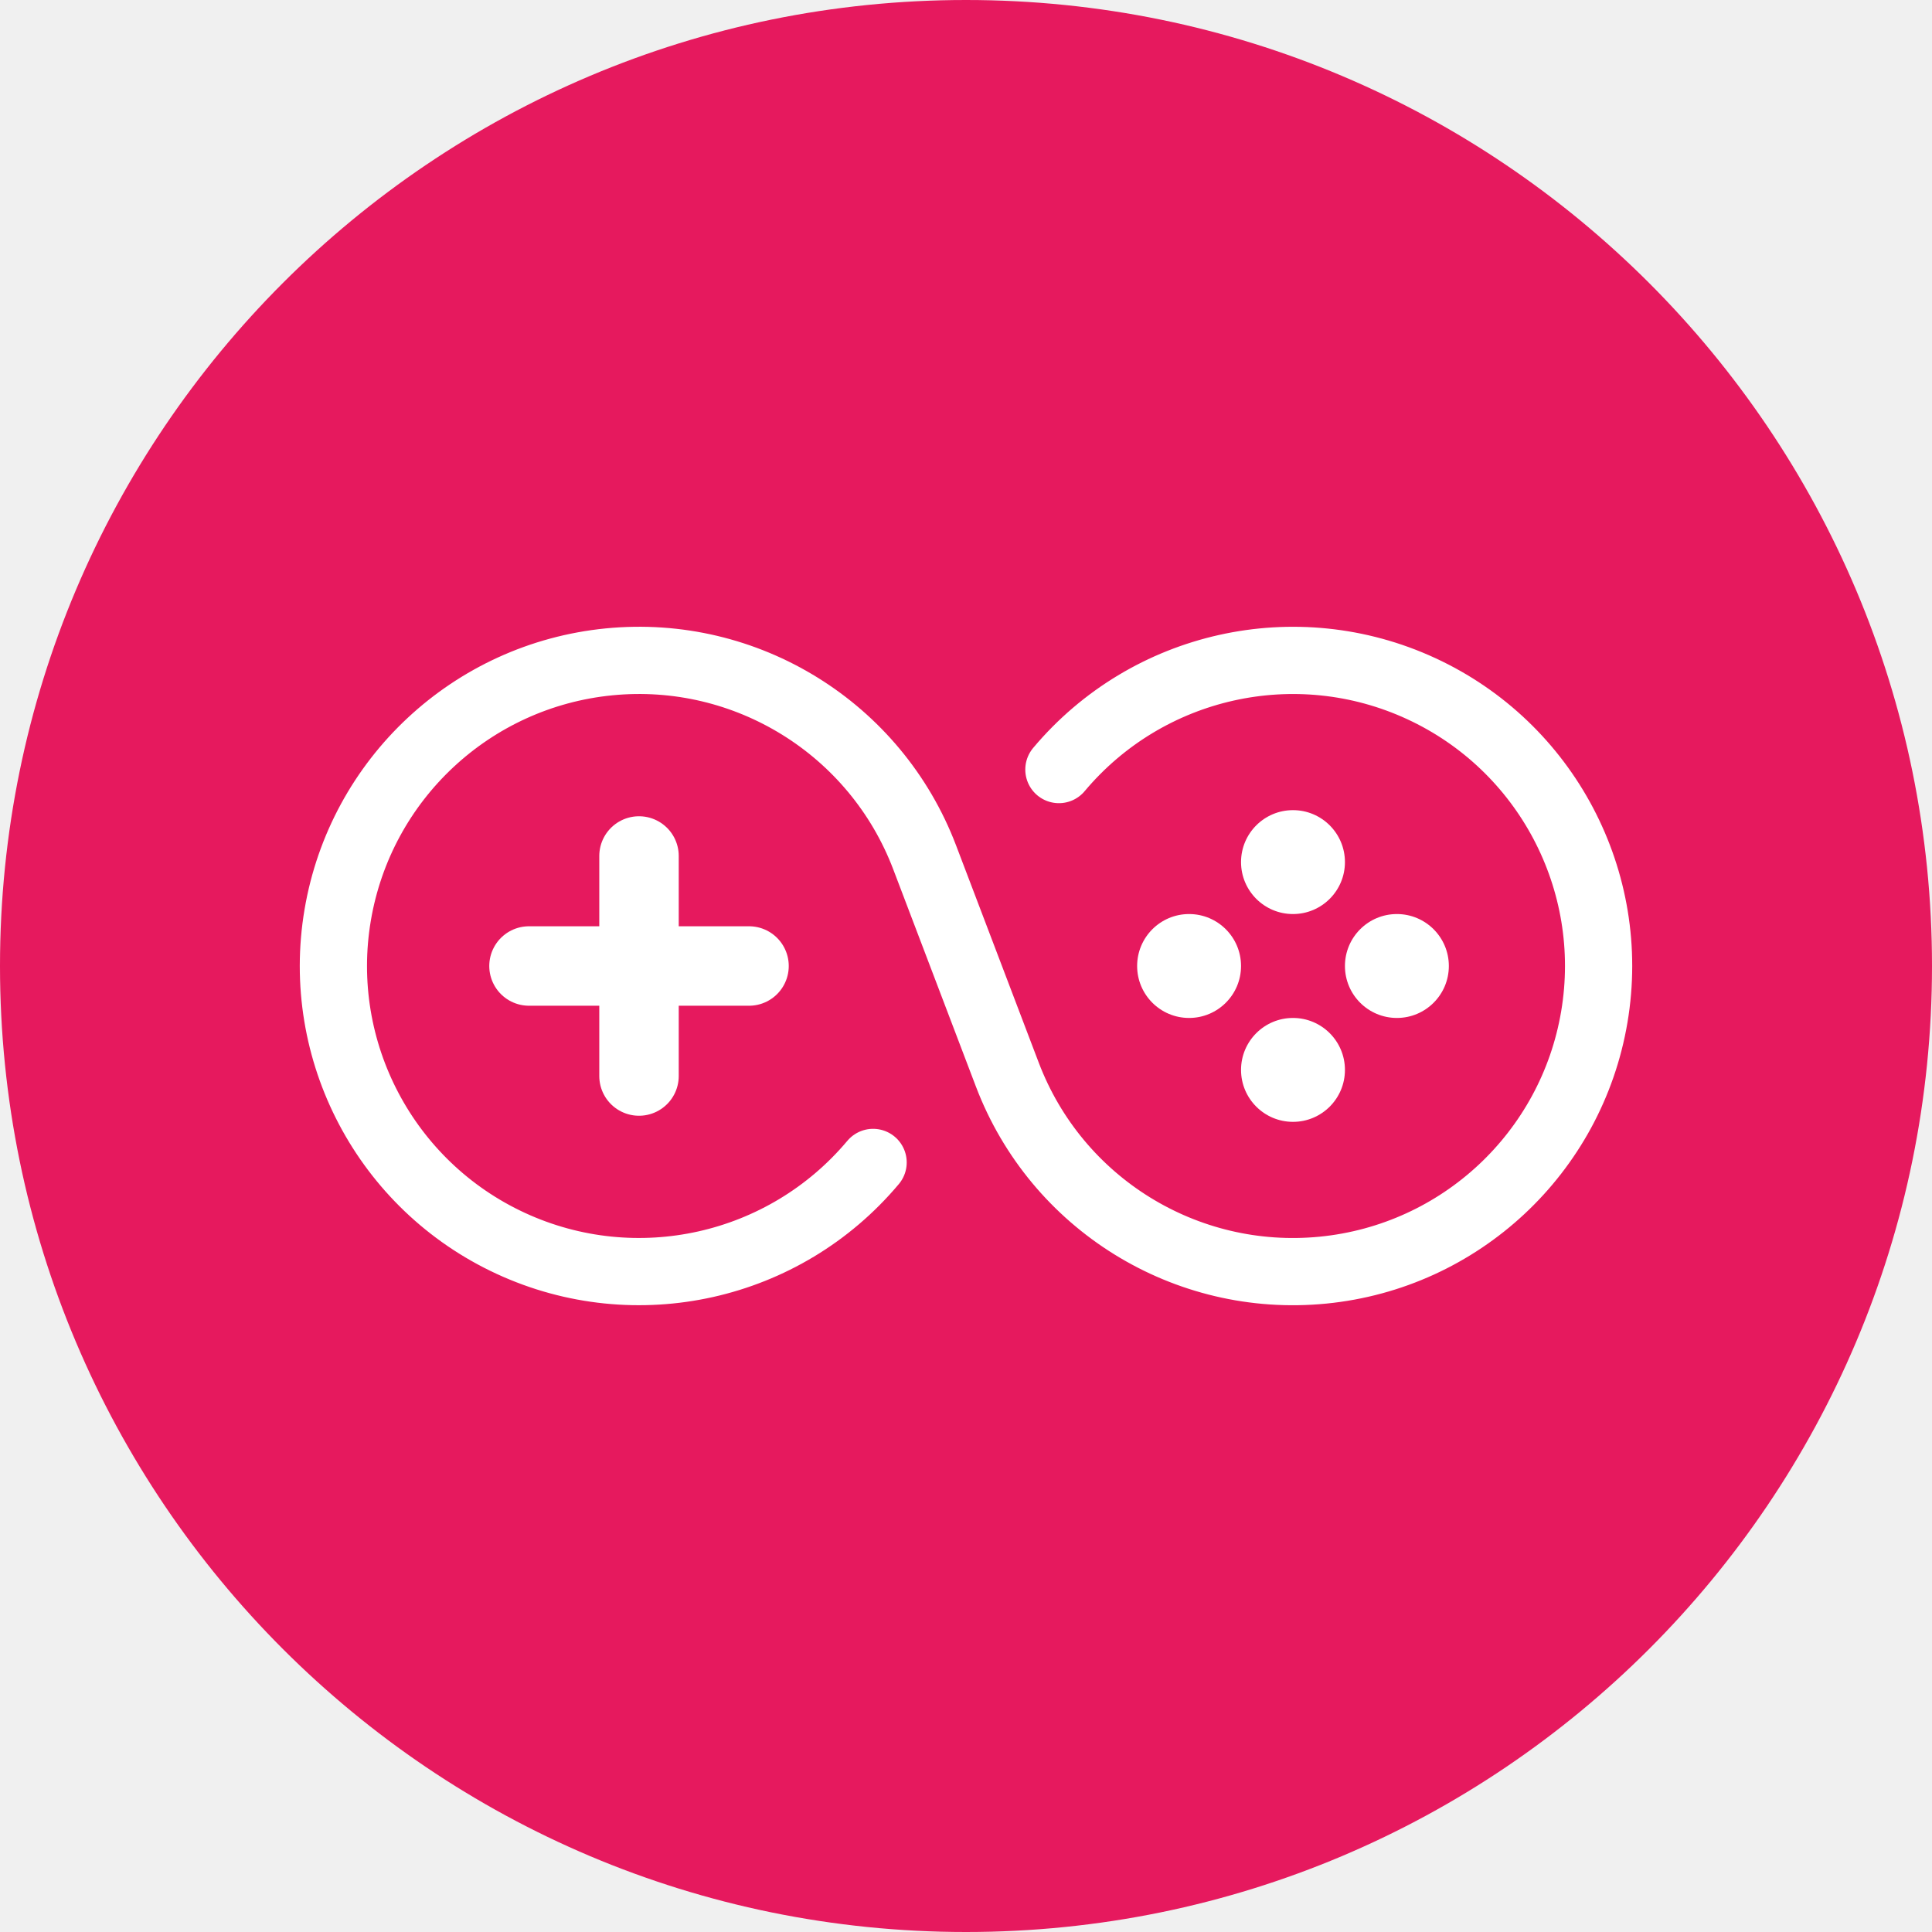
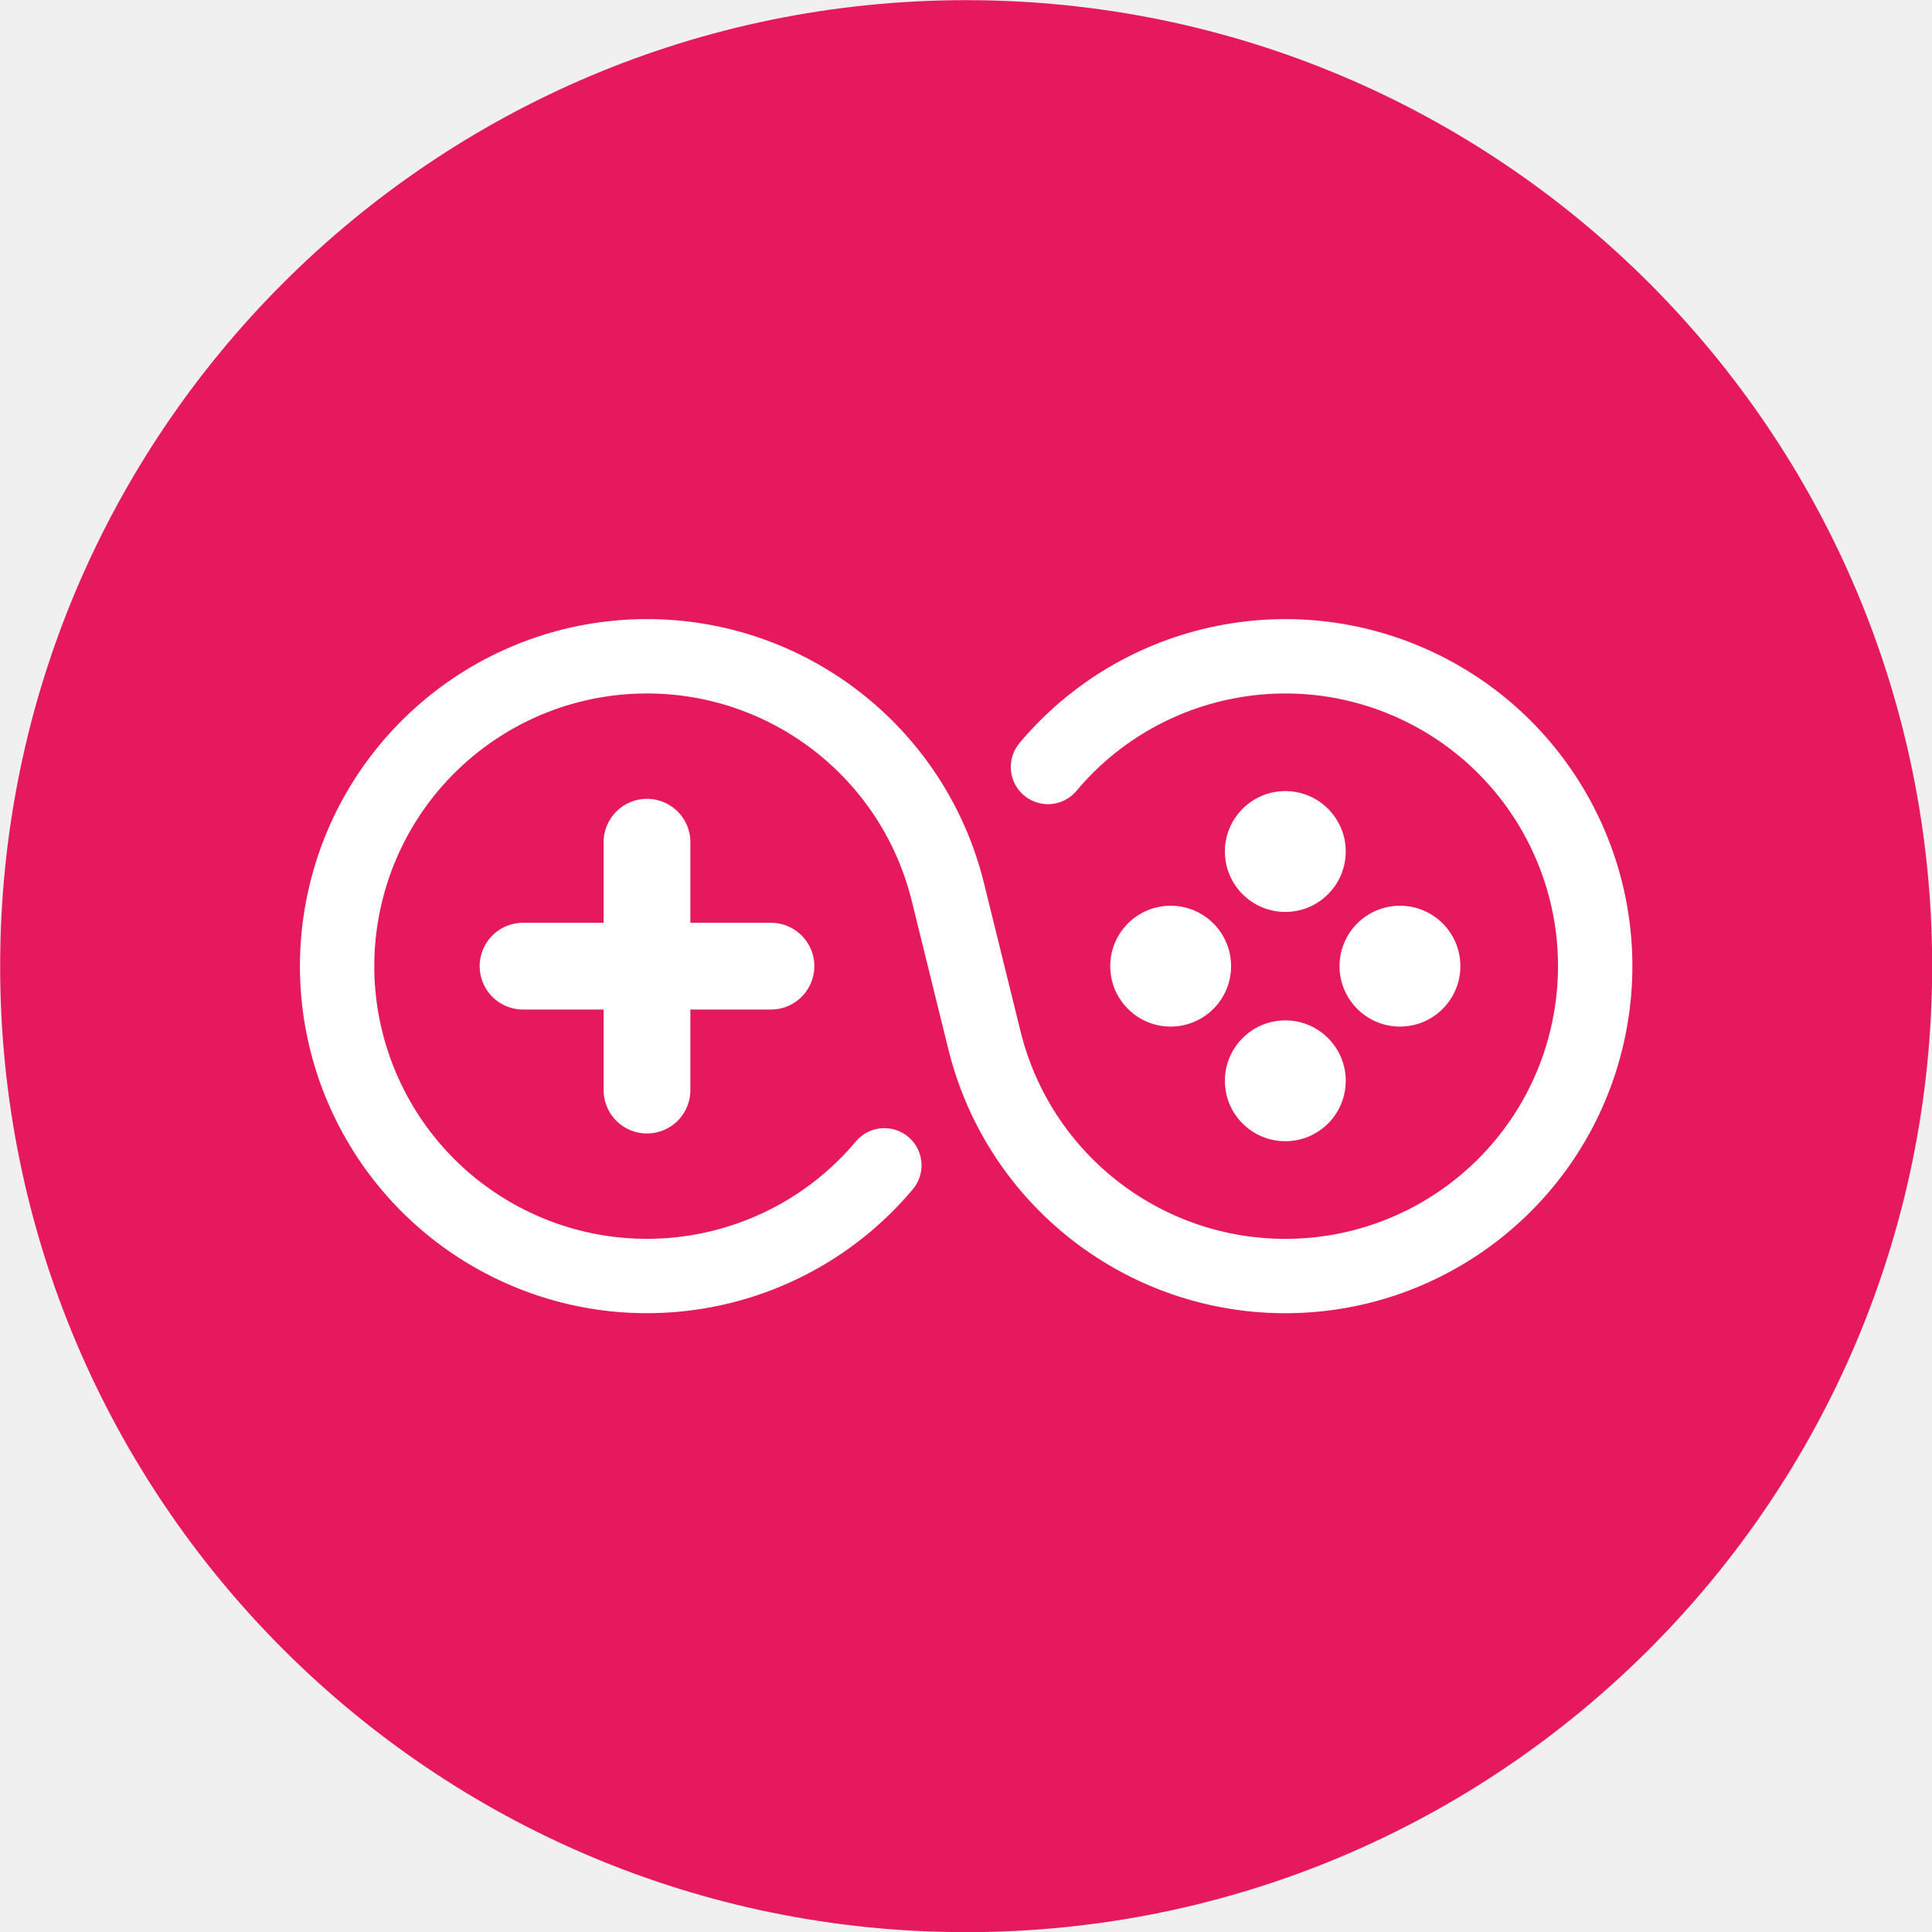
- <svg xmlns="http://www.w3.org/2000/svg" viewBox="-209.1 -316.1 632.2 632.2" width="512" height="512">
-   <circle cx="107.0" cy="0" r="316.1" fill="#E6195E" />
-   <path d="M 137.40 -64.28 A 100 100 0 1 1 120.54 35.58 L 93.46 -35.58 A 100 100 0 1 0 76.60 64.28" fill="none" stroke="#fff" stroke-width="22" stroke-linecap="round" stroke-linejoin="round" />
-   <path d="M -36 0 H 36 M 0 -36 V 36" stroke="#fff" stroke-width="26" stroke-linecap="round" />
-   <circle cx="214" cy="-34" r="17" fill="#fff" />
-   <circle cx="248" cy="0" r="17" fill="#fff" />
-   <circle cx="214" cy="34" r="17" fill="#fff" />
-   <circle cx="180" cy="0" r="17" fill="#fff" />
+ <svg xmlns="http://www.w3.org/2000/svg" viewBox="-208.8 -311.8 623.5 623.5" width="512" height="512">
+   <circle cx="103.0" cy="0" r="311.75" fill="#E6195E" />
+   <path d="M 129.40 -64.28 A 100 100 0 1 1 108.91 23.96 L 97.09 -23.96 A 100 100 0 1 0 76.60 64.28" fill="none" stroke="#fff" stroke-width="24" stroke-linecap="round" stroke-linejoin="round" />
+   <path d="M -40 0 H 40 M 0 -40 V 40" stroke="#fff" stroke-width="28" stroke-linecap="round" />
+   <circle cx="206" cy="-37" r="19.5" fill="#fff" />
+   <circle cx="243" cy="0" r="19.5" fill="#fff" />
+   <circle cx="206" cy="37" r="19.5" fill="#fff" />
+   <circle cx="169" cy="0" r="19.5" fill="#fff" />
</svg>
